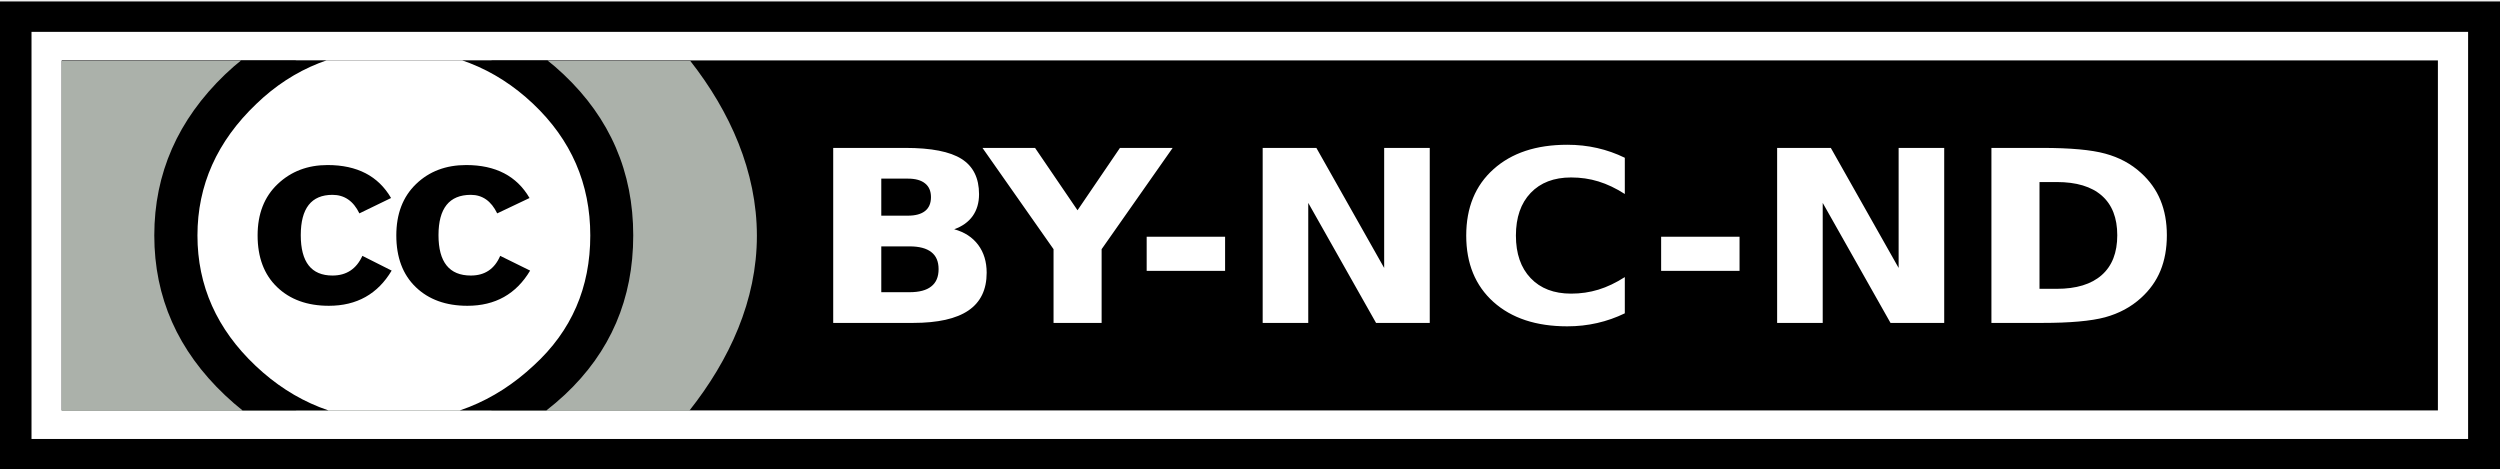
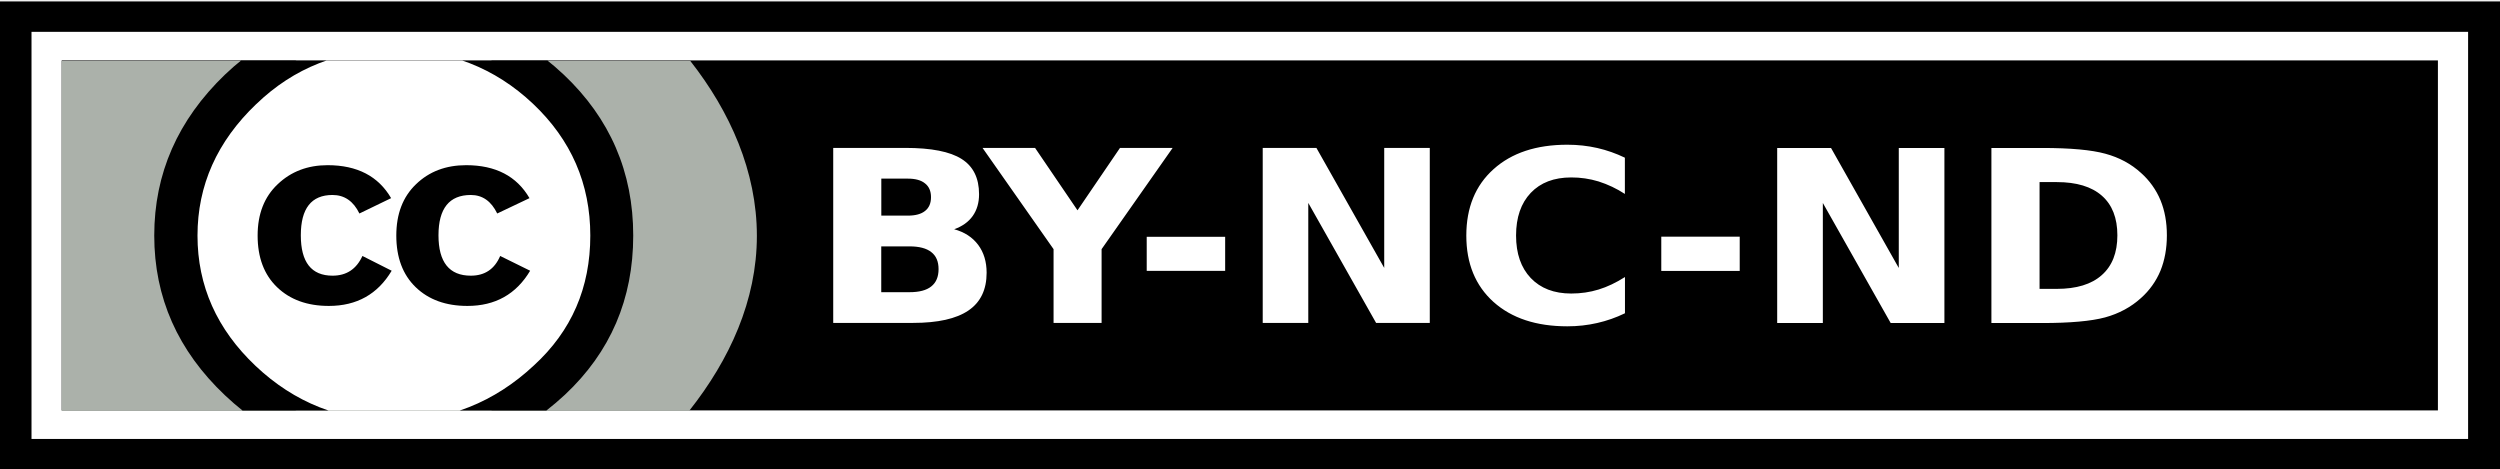
- <svg xmlns="http://www.w3.org/2000/svg" width="80" height="15" id="svg2279" version="1.0">
-   <defs id="defs2281">
-     <clipPath clipPathUnits="userSpaceOnUse" id="clipPath3442">
-       <rect style="fill:#000000;fill-opacity:1;stroke:none;stroke-width:0.922;stroke-miterlimit:4;stroke-dasharray:none;stroke-opacity:1" id="rect3444" width="20.614" height="12.484" x="171.998" y="239.12" />
+ <svg xmlns="http://www.w3.org/2000/svg" width="80" height="15" version="1">
+   <defs>
+     <clipPath id="a">
+       <path stroke-width=".922" d="M171.998 239.12h20.614v12.484h-20.614z" />
    </clipPath>
  </defs>
-   <g id="layer1">
-     <g id="BY-NC-ND" transform="matrix(0.9875019,0,0,0.9333518,-323.9006,-411.8796)">
-       <g id="g3783" transform="translate(158,204)">
-         <rect style="fill:#ffffff;fill-opacity:1;stroke:#000000;stroke-width:1.042;stroke-miterlimit:4;stroke-dasharray:none;stroke-opacity:1" id="rect3785" width="80" height="15" x="170.5" y="237.862" />
-         <rect y="239.362" x="172" height="12" width="77" id="rect3787" style="fill:#000000;fill-opacity:1;stroke:none;stroke-width:0.922;stroke-miterlimit:4;stroke-dasharray:none;stroke-opacity:1" />
-         <path style="fill:#abb1aa;fill-opacity:1;stroke:none;stroke-width:1;stroke-miterlimit:4;stroke-dasharray:none;stroke-opacity:0.469" d="M 172,239.375 L 172,251.375 L 192.335,251.375 C 193.643,249.625 194.527,247.591 194.527,245.375 C 194.527,243.174 193.659,241.118 192.366,239.375 L 172,239.375 z" id="path3789" />
-         <g id="g3791" transform="matrix(0.9612533,0,0,0.9612533,6.834157,9.506999)" clip-path="url(#clipPath3442)">
-           <path id="path3793" cx="296.354" ry="22.94" cy="264.358" type="arc" rx="22.94" d="M 190.064,245.362 C 190.067,249.254 186.913,252.411 183.022,252.413 C 179.13,252.416 175.973,249.263 175.97,245.371 C 175.97,245.368 175.97,245.365 175.97,245.362 C 175.968,241.47 179.121,238.313 183.013,238.311 C 186.905,238.309 190.062,241.462 190.064,245.354 C 190.064,245.356 190.064,245.359 190.064,245.362 z" style="opacity:1;fill:#ffffff" />
-           <path d="M 188.746,239.622 C 190.308,241.185 191.09,243.099 191.09,245.362 C 191.09,247.626 190.322,249.519 188.786,251.042 C 187.156,252.645 185.23,253.447 183.007,253.447 C 180.811,253.447 178.918,252.652 177.329,251.062 C 175.739,249.472 174.944,247.572 174.944,245.362 C 174.944,243.152 175.739,241.239 177.329,239.622 C 178.878,238.059 180.771,237.278 183.007,237.278 C 185.271,237.278 187.183,238.059 188.746,239.622 z M 178.381,240.674 C 177.06,242.008 176.399,243.571 176.399,245.364 C 176.399,247.157 177.053,248.707 178.361,250.014 C 179.668,251.322 181.225,251.975 183.031,251.975 C 184.837,251.975 186.407,251.315 187.742,249.994 C 189.009,248.767 189.642,247.225 189.642,245.364 C 189.642,243.518 188.998,241.951 187.711,240.664 C 186.424,239.376 184.864,238.733 183.031,238.733 C 181.198,238.733 179.648,239.38 178.381,240.674 z M 181.858,244.576 C 181.656,244.135 181.354,243.915 180.951,243.915 C 180.238,243.915 179.882,244.395 179.882,245.354 C 179.882,246.313 180.238,246.793 180.951,246.793 C 181.421,246.793 181.757,246.559 181.959,246.091 L 182.946,246.617 C 182.476,247.453 181.769,247.872 180.828,247.872 C 180.101,247.872 179.52,247.649 179.083,247.204 C 178.645,246.759 178.427,246.145 178.427,245.362 C 178.427,244.593 178.652,243.983 179.103,243.531 C 179.553,243.078 180.115,242.852 180.787,242.852 C 181.783,242.852 182.496,243.245 182.926,244.028 L 181.858,244.576 z M 186.504,244.576 C 186.302,244.135 186.006,243.915 185.615,243.915 C 184.888,243.915 184.525,244.395 184.525,245.354 C 184.525,246.313 184.888,246.793 185.615,246.793 C 186.086,246.793 186.416,246.559 186.605,246.091 L 187.614,246.617 C 187.144,247.453 186.439,247.872 185.499,247.872 C 184.774,247.872 184.193,247.649 183.757,247.204 C 183.321,246.759 183.103,246.145 183.103,245.362 C 183.103,244.593 183.324,243.983 183.767,243.531 C 184.21,243.078 184.774,242.852 185.459,242.852 C 186.453,242.852 187.165,243.245 187.594,244.028 L 186.504,244.576 z" id="path3795" style="opacity:1" />
-         </g>
-       </g>
-       <path id="text3797" d="M 357.42,448.685 C 357.665,448.685 357.851,448.631 357.978,448.524 C 358.105,448.417 358.168,448.259 358.168,448.05 C 358.168,447.844 358.105,447.687 357.978,447.58 C 357.851,447.47 357.665,447.415 357.42,447.415 L 356.558,447.415 L 356.558,448.685 L 357.42,448.685 M 357.472,451.309 C 357.785,451.309 358.02,451.244 358.176,451.112 C 358.336,450.981 358.415,450.783 358.415,450.518 C 358.415,450.258 358.337,450.063 358.18,449.935 C 358.024,449.804 357.788,449.738 357.472,449.738 L 356.558,449.738 L 356.558,451.309 L 357.472,451.309 M 358.921,449.151 C 359.255,449.248 359.514,449.426 359.698,449.686 C 359.881,449.946 359.973,450.264 359.973,450.642 C 359.973,451.221 359.776,451.652 359.382,451.936 C 358.988,452.22 358.389,452.362 357.586,452.362 L 355,452.362 L 355,446.362 L 357.339,446.362 C 358.178,446.362 358.785,446.488 359.16,446.74 C 359.537,446.992 359.726,447.395 359.726,447.95 C 359.726,448.242 359.657,448.491 359.52,448.697 C 359.382,448.901 359.183,449.052 358.921,449.151 M 359.837,446.362 L 361.541,446.362 L 362.917,448.5 L 364.292,446.362 L 366,446.362 L 363.698,449.834 L 363.698,452.362 L 362.14,452.362 L 362.14,449.834 L 359.837,446.362 M 365.158,449.408 L 367.699,449.408 L 367.699,450.578 L 365.158,450.578 L 365.158,449.408 M 368.917,446.362 L 370.657,446.362 L 372.854,450.477 L 372.854,446.362 L 374.331,446.362 L 374.331,452.362 L 372.591,452.362 L 370.394,448.247 L 370.394,452.362 L 368.917,452.362 L 368.917,446.362 M 380.652,452.033 C 380.366,452.18 380.068,452.291 379.757,452.366 C 379.447,452.441 379.124,452.479 378.786,452.479 C 377.78,452.479 376.983,452.2 376.395,451.643 C 375.807,451.083 375.513,450.325 375.513,449.368 C 375.513,448.409 375.807,447.651 376.395,447.094 C 376.983,446.534 377.78,446.254 378.786,446.254 C 379.124,446.254 379.447,446.291 379.757,446.366 C 380.068,446.441 380.366,446.552 380.652,446.7 L 380.652,447.942 C 380.363,447.746 380.079,447.603 379.798,447.512 C 379.517,447.42 379.222,447.375 378.912,447.375 C 378.356,447.375 377.919,447.552 377.601,447.905 C 377.282,448.259 377.123,448.747 377.123,449.368 C 377.123,449.987 377.282,450.473 377.601,450.827 C 377.919,451.181 378.356,451.358 378.912,451.358 C 379.222,451.358 379.517,451.312 379.798,451.221 C 380.079,451.13 380.363,450.986 380.652,450.791 L 380.652,452.033 M 381.829,449.408 L 384.37,449.408 L 384.37,450.578 L 381.829,450.578 L 381.829,449.408 M 385.588,446.362 L 387.328,446.362 L 389.525,450.477 L 389.525,446.362 L 391.002,446.362 L 391.002,452.362 L 389.262,452.362 L 387.065,448.247 L 387.065,452.362 L 385.588,452.362 L 385.588,446.362 M 394.09,447.532 L 394.09,451.193 L 394.648,451.193 C 395.285,451.193 395.77,451.036 396.105,450.723 C 396.442,450.409 396.61,449.954 396.61,449.356 C 396.61,448.761 396.443,448.309 396.109,447.998 C 395.774,447.687 395.287,447.532 394.648,447.532 L 394.09,447.532 M 392.532,446.362 L 394.175,446.362 C 395.092,446.362 395.774,446.428 396.222,446.559 C 396.672,446.688 397.058,446.907 397.379,447.218 C 397.662,447.489 397.873,447.801 398.01,448.155 C 398.148,448.508 398.217,448.909 398.217,449.356 C 398.217,449.809 398.148,450.214 398.01,450.57 C 397.873,450.923 397.662,451.236 397.379,451.506 C 397.056,451.817 396.667,452.038 396.214,452.169 C 395.761,452.298 395.081,452.362 394.175,452.362 L 392.532,452.362 L 392.532,446.362" style="font-size:8.259px;font-style:normal;font-weight:bold;fill:#ffffff;fill-opacity:1;stroke:none;stroke-width:1px;stroke-linecap:butt;stroke-linejoin:miter;stroke-opacity:1;font-family:'Bitstream Vera Sans'" />
-     </g>
+   <path fill="#fff" stroke="#000" stroke-width="1.042" d="M170.5 237.862h80v15h-80z" transform="matrix(.9875 0 0 .93335 -167.875 -221.476)" />
+   <path d="M1.975 1.933h76.038v11.2H1.975z" />
+   <path d="M1.975 1.945v11.2h20.08c1.293-1.634 2.165-3.532 2.165-5.6 0-2.054-.857-3.974-2.134-5.6H1.976z" fill="#abb1aa" />
+   <g transform="matrix(.94924 0 0 .8972 -161.127 -212.602)" clip-path="url(#a)">
+     <path d="M190.064 245.362a7.047 7.047 0 0 1-14.094.01v-.01a7.047 7.047 0 1 1 14.094-.008v.008z" fill="#fff" />
+     <path d="M188.746 239.622c1.562 1.563 2.344 3.477 2.344 5.74 0 2.264-.768 4.157-2.304 5.68-1.63 1.603-3.556 2.405-5.78 2.405-2.195 0-4.088-.795-5.677-2.385-1.59-1.59-2.386-3.49-2.386-5.7s.795-4.123 2.385-5.74c1.548-1.563 3.44-2.344 5.677-2.344 2.264 0 4.176.78 5.74 2.344zm-10.365 1.052c-1.32 1.334-1.98 2.897-1.98 4.69 0 1.793.653 3.343 1.96 4.65 1.308 1.308 2.865 1.96 4.67 1.96 1.807 0 3.377-.66 4.712-1.98 1.267-1.227 1.9-2.77 1.9-4.63 0-1.846-.644-3.413-1.93-4.7-1.288-1.288-2.848-1.93-4.68-1.93-1.834 0-3.384.646-4.65 1.94zm3.478 3.902c-.202-.44-.504-.66-.907-.66-.712 0-1.068.48-1.068 1.438 0 .96.356 1.44 1.07 1.44.47 0 .805-.235 1.007-.703l.986.527c-.47.836-1.177 1.255-2.118 1.255-.727 0-1.308-.223-1.745-.668-.438-.445-.656-1.06-.656-1.842 0-.77.225-1.38.676-1.83.45-.454 1.012-.68 1.684-.68.996 0 1.71.393 2.14 1.176l-1.07.548zm4.646 0c-.202-.44-.498-.66-.89-.66-.726 0-1.09.48-1.09 1.438 0 .96.364 1.44 1.09 1.44.472 0 .802-.235.99-.703l1.01.527c-.47.836-1.175 1.255-2.115 1.255-.726 0-1.307-.223-1.743-.668-.436-.445-.654-1.06-.654-1.842 0-.77.22-1.38.664-1.83.443-.454 1.007-.68 1.692-.68.993 0 1.705.393 2.134 1.176l-1.09.548z" />
  </g>
+   <path d="M29.052 6.9c.242 0 .426-.05.55-.15.127-.1.19-.246.19-.44s-.063-.34-.19-.44c-.124-.103-.308-.154-.55-.154h-.85V6.9h.85m.052 2.45c.31 0 .54-.06.695-.183.156-.123.235-.308.235-.555 0-.243-.077-.424-.232-.544-.154-.123-.387-.184-.7-.184h-.902V9.35h.904m1.43-2.014c.33.09.586.257.768.5.18.242.27.54.27.892 0 .54-.193.943-.582 1.208-.39.265-.98.397-1.774.397h-2.553v-5.6h2.31c.828 0 1.427.118 1.797.353.373.235.56.61.56 1.13 0 .272-.068.504-.204.697-.136.19-.333.33-.592.423m.906-2.603h1.682L34.48 6.73l1.36-1.997h1.685l-2.274 3.24v2.36h-1.537v-2.36l-2.273-3.24m5.254 2.844h2.51v1.09h-2.51v-1.09m3.712-2.844h1.718l2.17 3.84v-3.84h1.458v5.6h-1.718l-2.17-3.84v3.84h-1.458v-5.6m11.588 5.293c-.283.137-.577.24-.883.31-.306.07-.625.106-.958.106-.994 0-1.78-.26-2.362-.78-.58-.523-.87-1.23-.87-2.123 0-.896.29-1.604.87-2.124.58-.523 1.368-.784 2.362-.784.333 0 .652.035.96.105.305.07.6.174.882.31v1.16a3.446 3.446 0 0 0-.843-.4 2.966 2.966 0 0 0-.875-.128c-.548 0-.98.164-1.294.494-.313.33-.47.785-.47 1.365 0 .577.157 1.03.47 1.36.315.33.747.496 1.295.496.307 0 .6-.043.876-.128.278-.085.56-.22.844-.4v1.158m1.162-2.45h2.51V8.67h-2.51v-1.09m3.712-2.845h1.72l2.168 3.84v-3.84h1.46v5.6h-1.72l-2.17-3.84v3.84H56.87v-5.6m8.396 1.092v3.417h.55c.63 0 1.11-.146 1.44-.44.332-.292.5-.717.5-1.274 0-.555-.166-.978-.497-1.268-.33-.29-.81-.435-1.442-.435h-.55m-1.54-1.092h1.622c.906 0 1.58.062 2.022.184.444.12.825.325 1.142.615a2.4 2.4 0 0 1 .623.874c.136.33.204.704.204 1.122 0 .422-.07.8-.205 1.133a2.4 2.4 0 0 1-.623.874c-.32.29-.703.497-1.15.62-.448.12-1.12.18-2.015.18h-1.622v-5.6" font-size="8.259" font-weight="700" fill="#fff" font-family="Bitstream Vera Sans" />
</svg>
